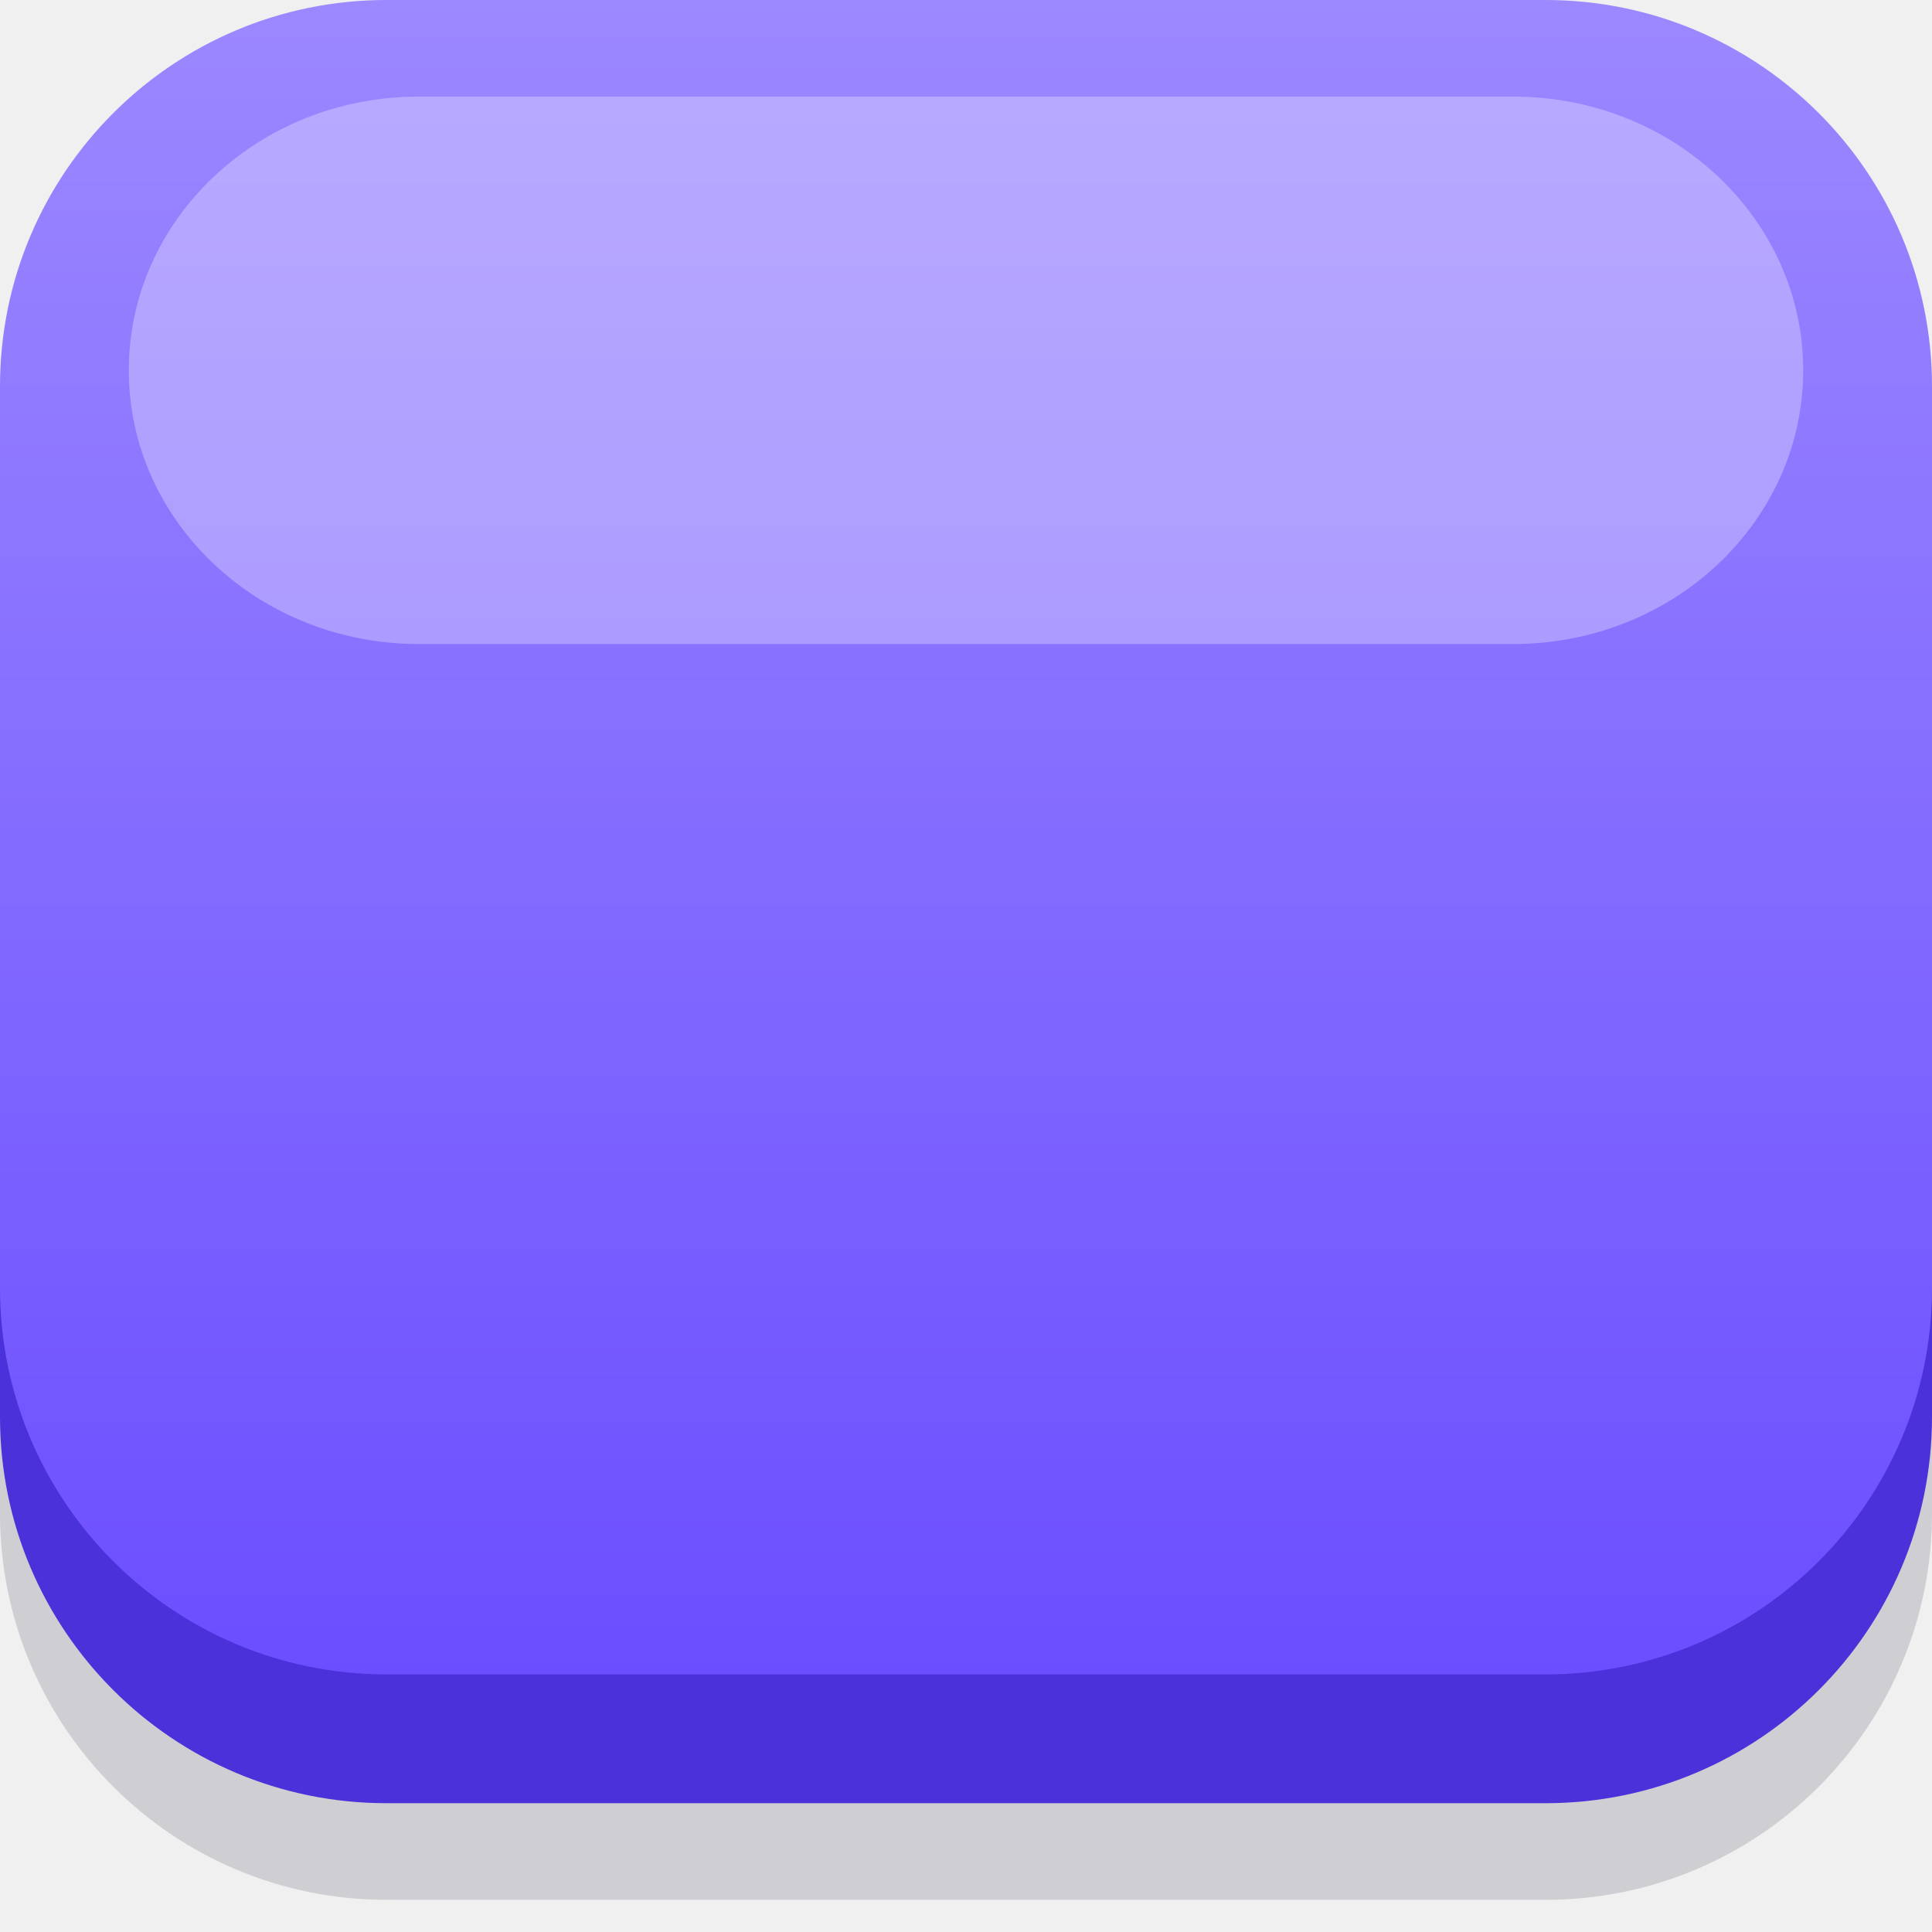
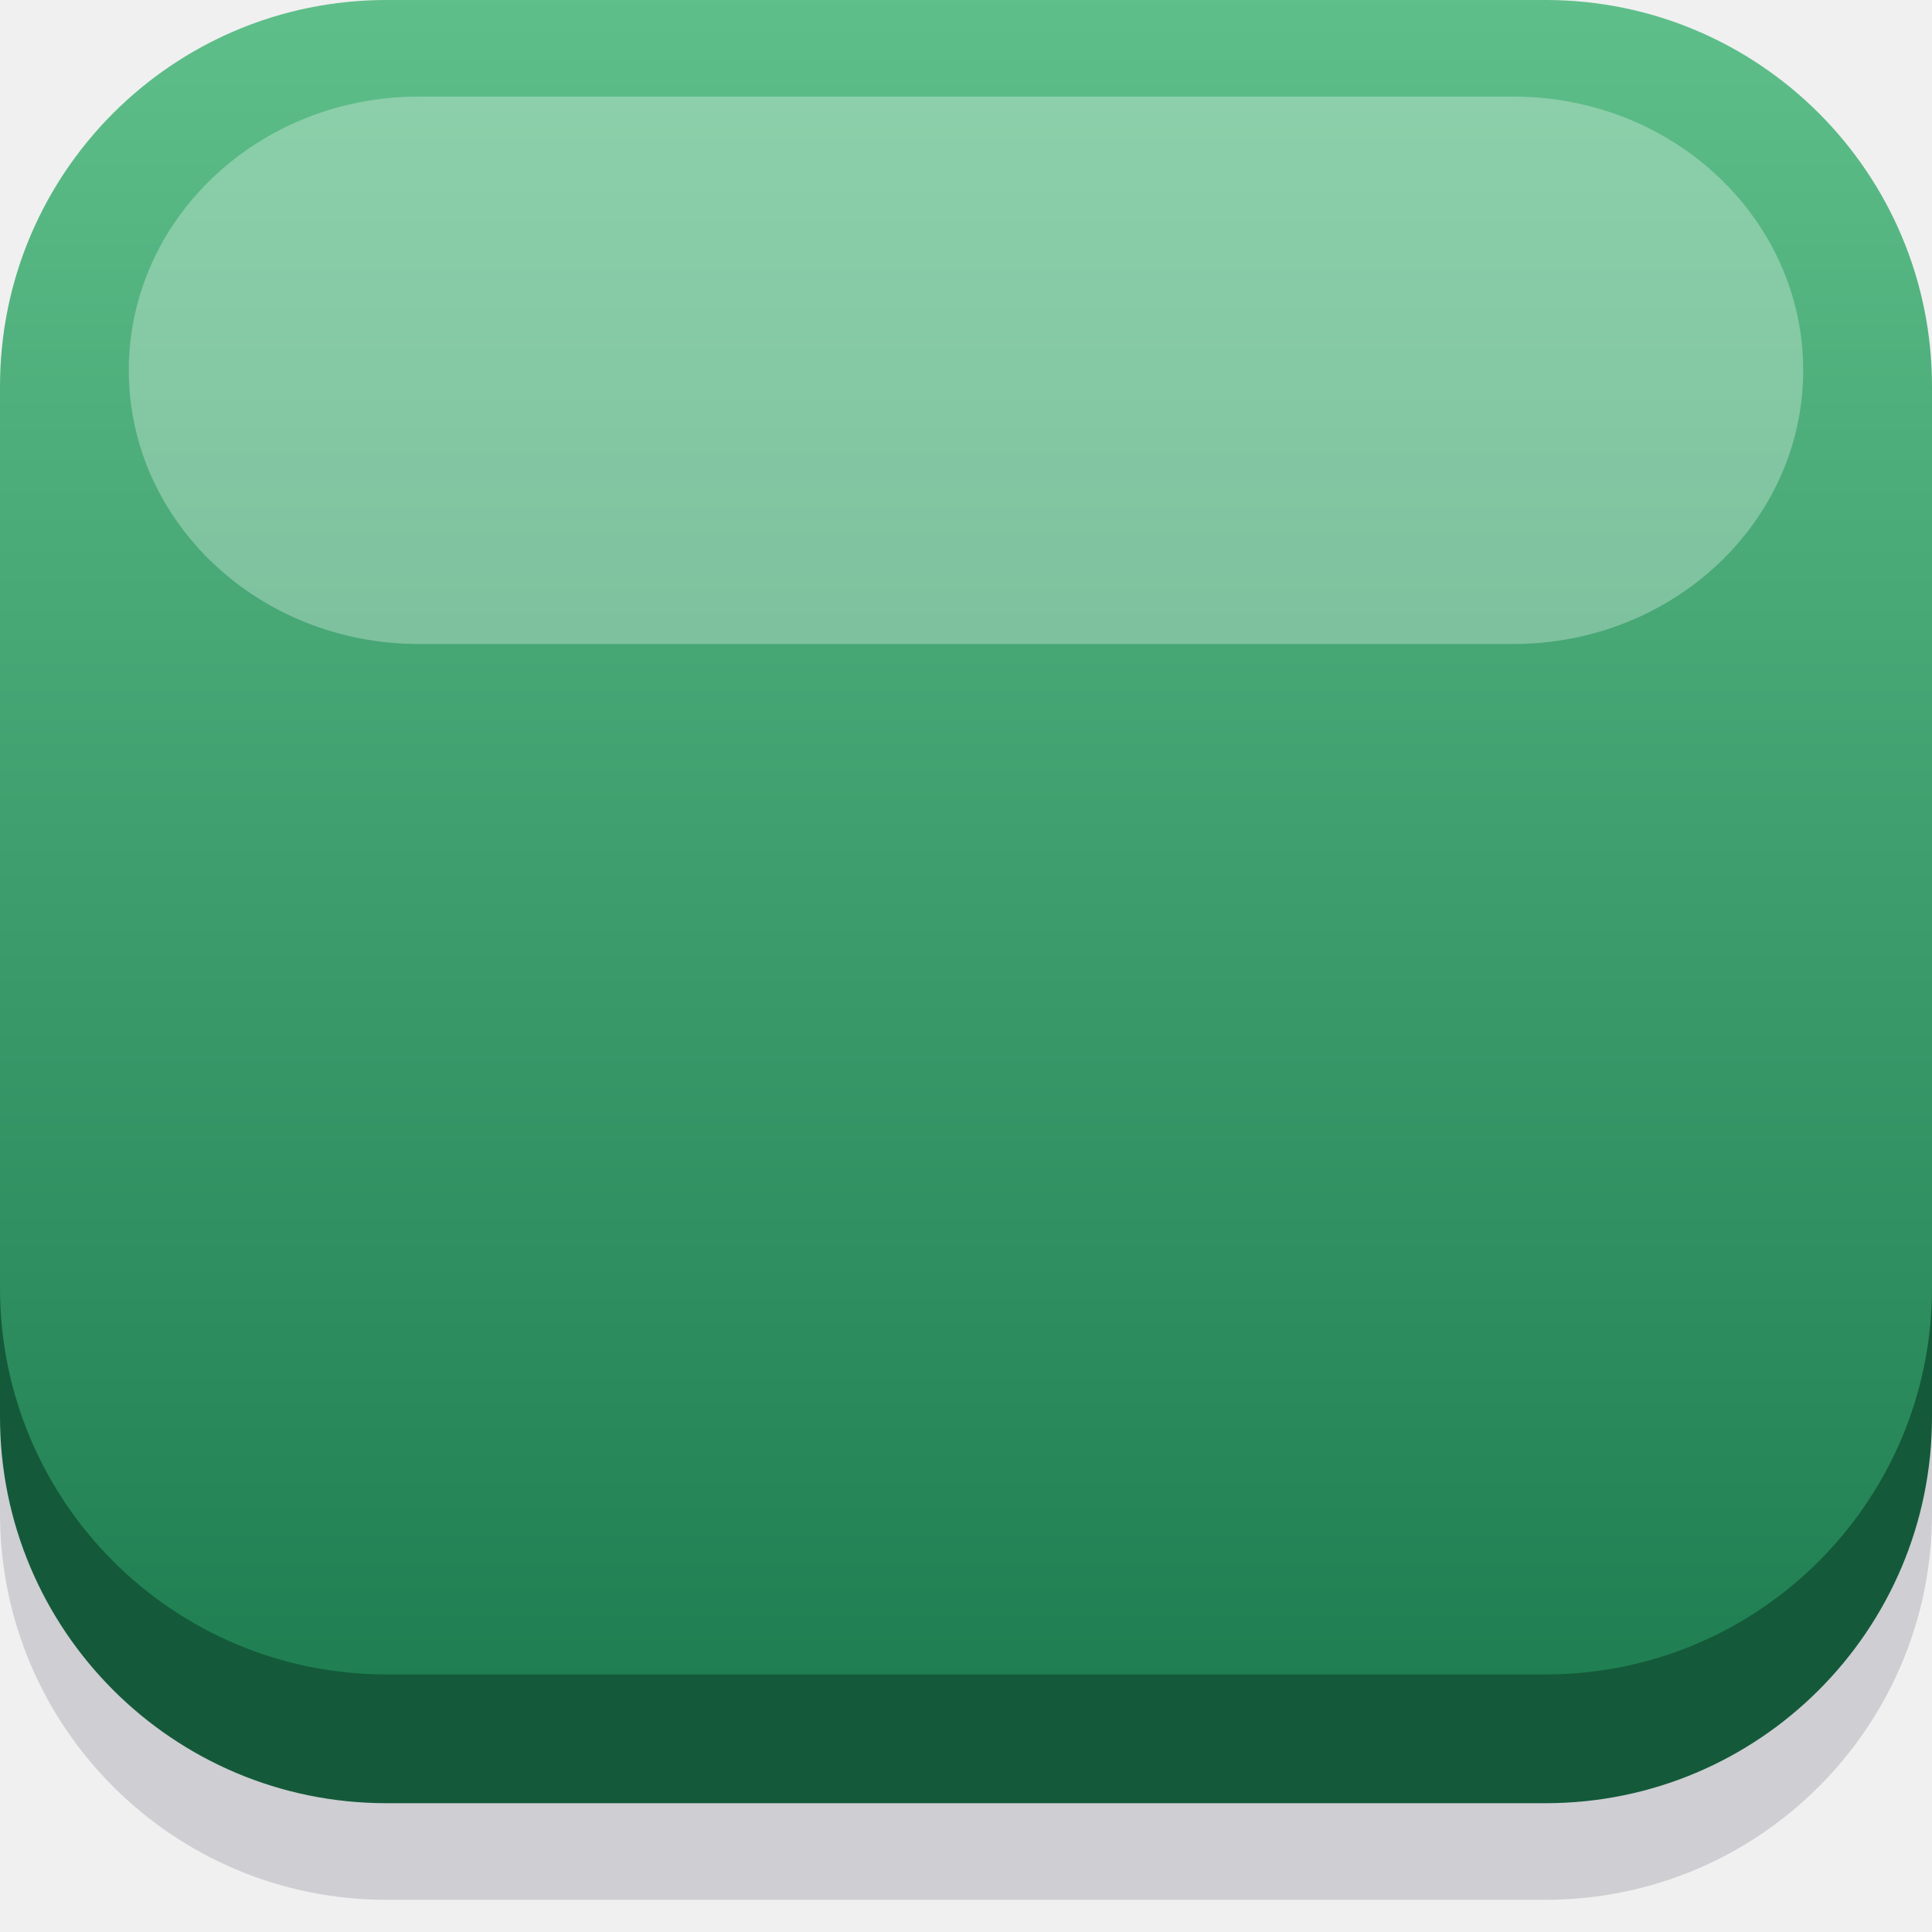
<svg xmlns="http://www.w3.org/2000/svg" width="120" height="120" viewBox="0 0 120 120">
  <defs>
    <linearGradient id="g" x1="0" y1="0" x2="0" y2="1">
-       <stop offset="0" stop-color="#9c88ff" />
-       <stop offset="1" stop-color="#6b4eff" />
+       <stop offset="0" stop-color="#5fbf8a" />
+       <stop offset="1" stop-color="#1f7f52" />
    </linearGradient>
  </defs>
  <g opacity="1.00">
    <rect x="0" y="14" width="120" height="104" rx="24" fill="#1f1b3a" fill-opacity="0.16" />
-     <rect x="0" y="8" width="120" height="104" rx="24" fill="#4a31d9" />
+     <rect x="0" y="8" width="120" height="104" rx="24" fill="#145a3a" />
    <rect x="0" y="0" width="120" height="104" rx="24" fill="url(#g)" />
    <rect x="8" y="6" width="104" height="34" rx="18" fill="#ffffff" fill-opacity="0.30" />
  </g>
</svg>
